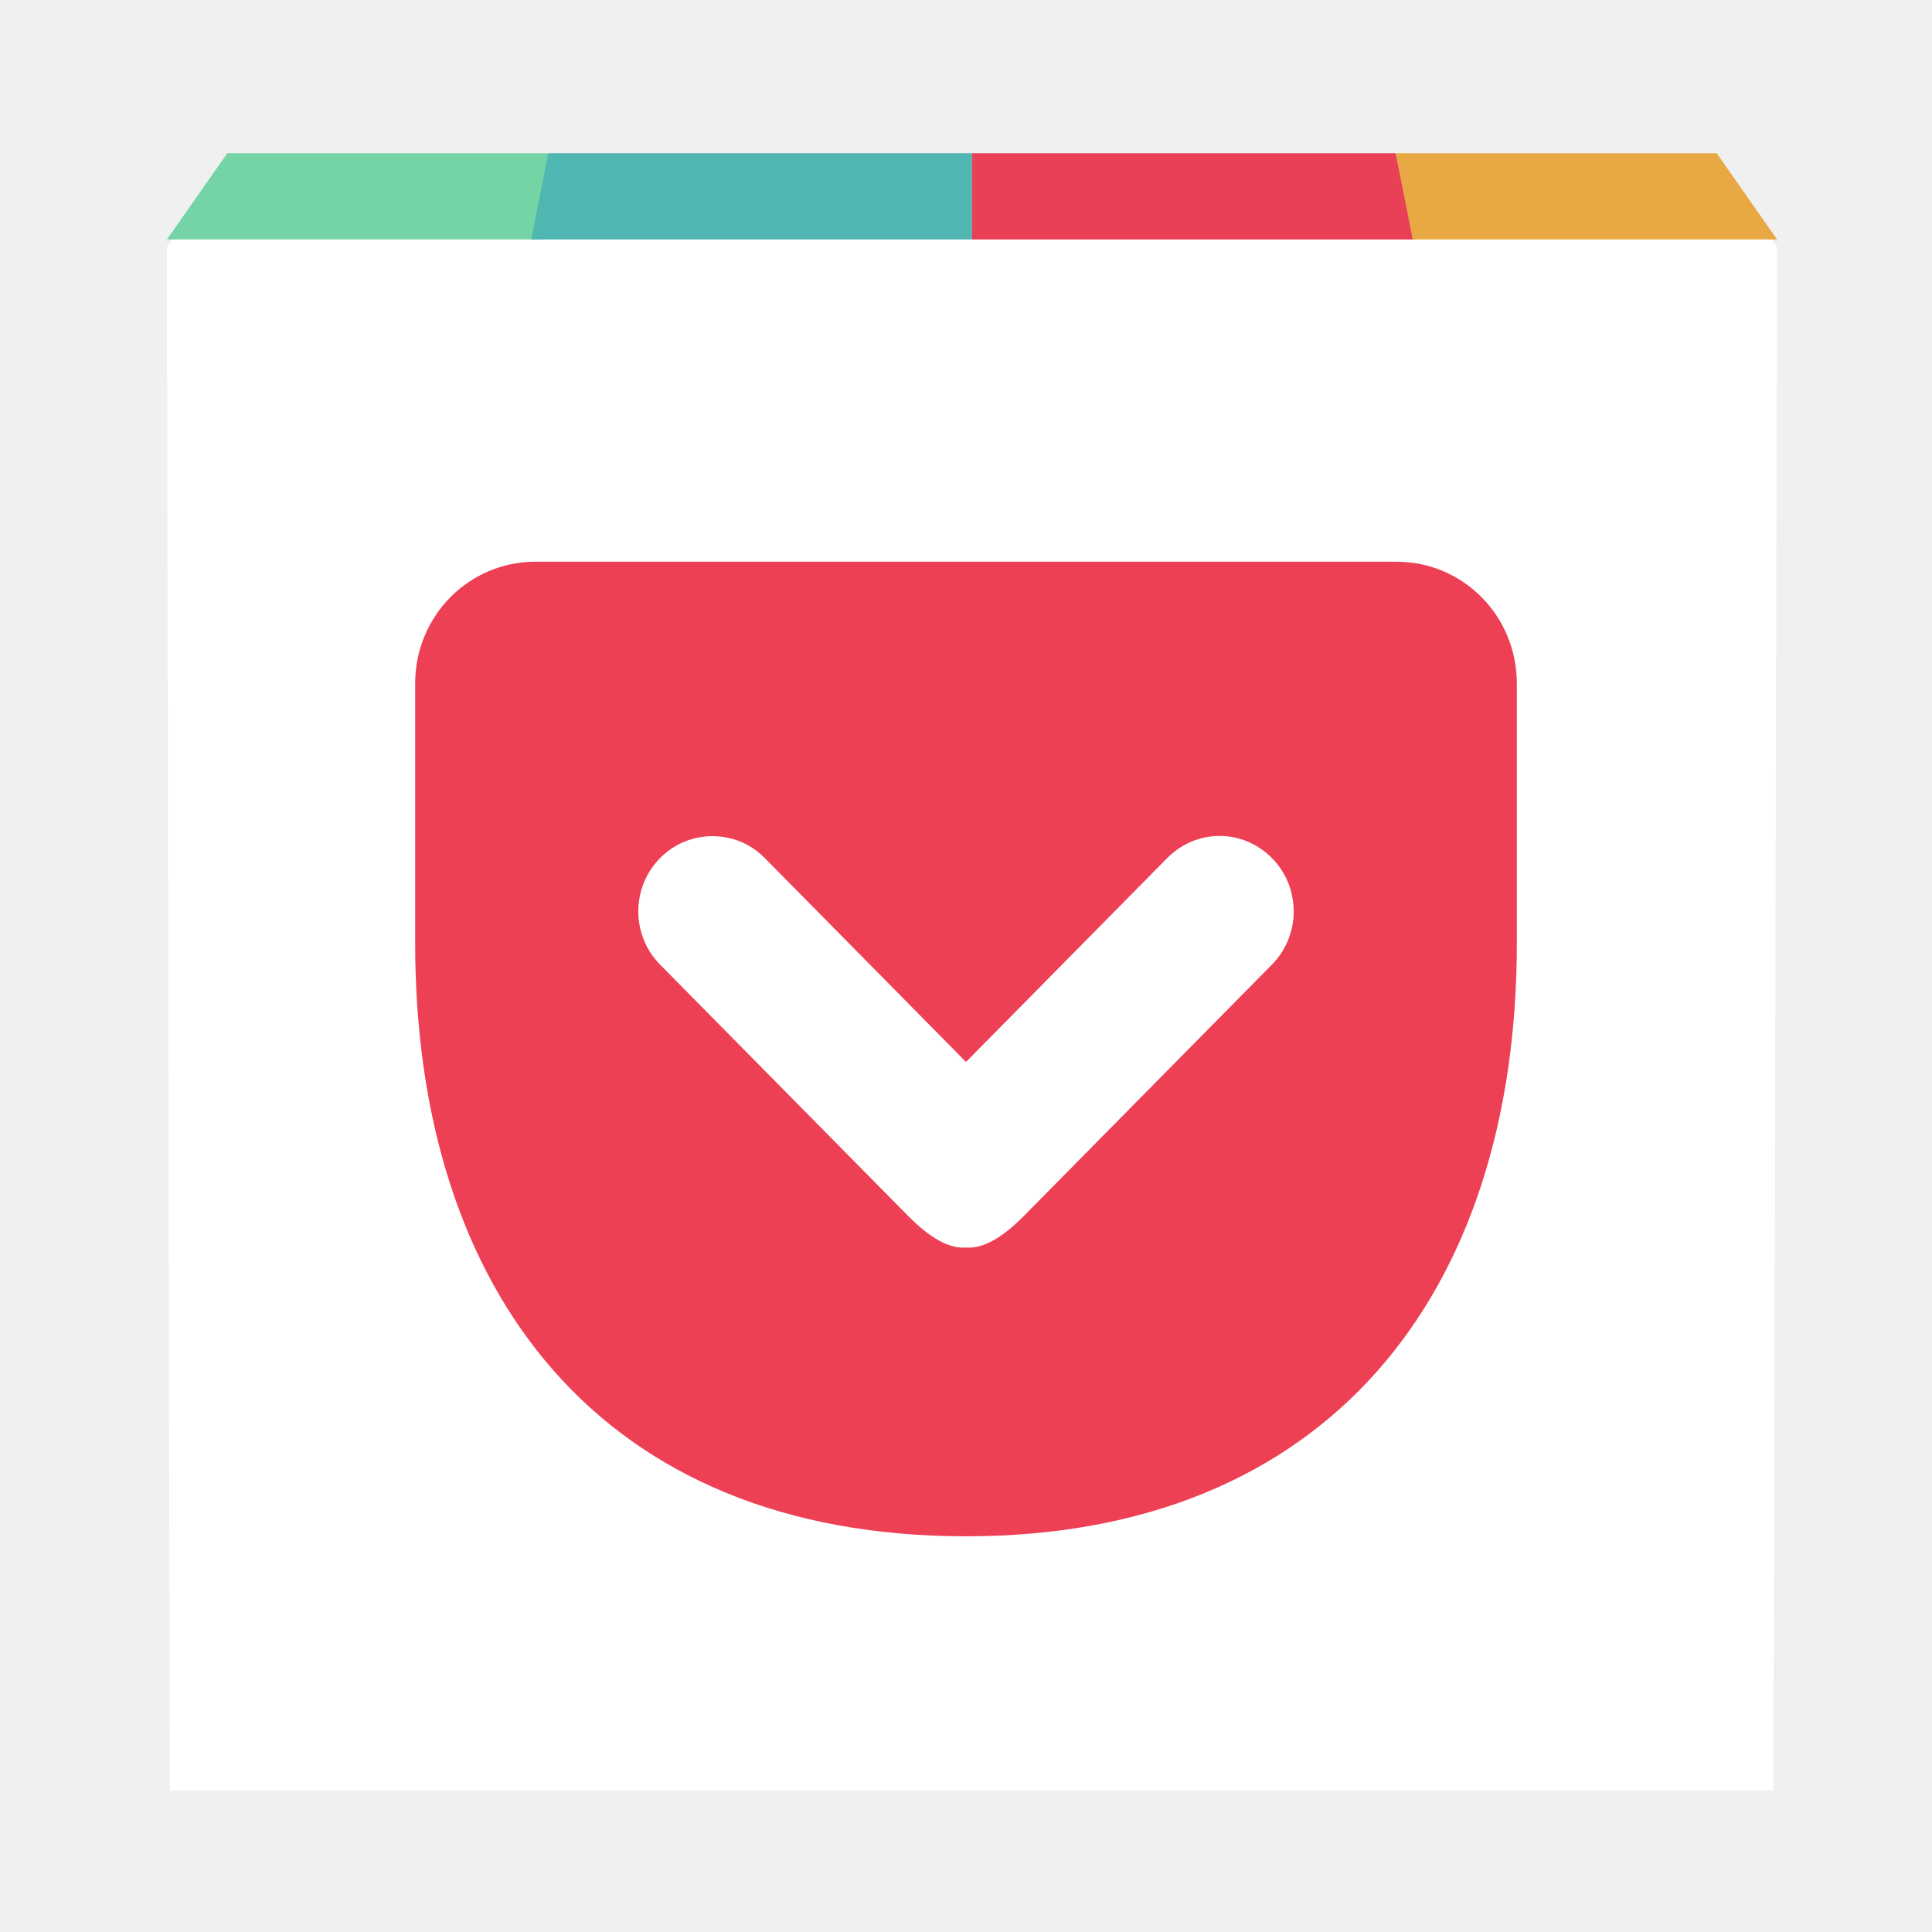
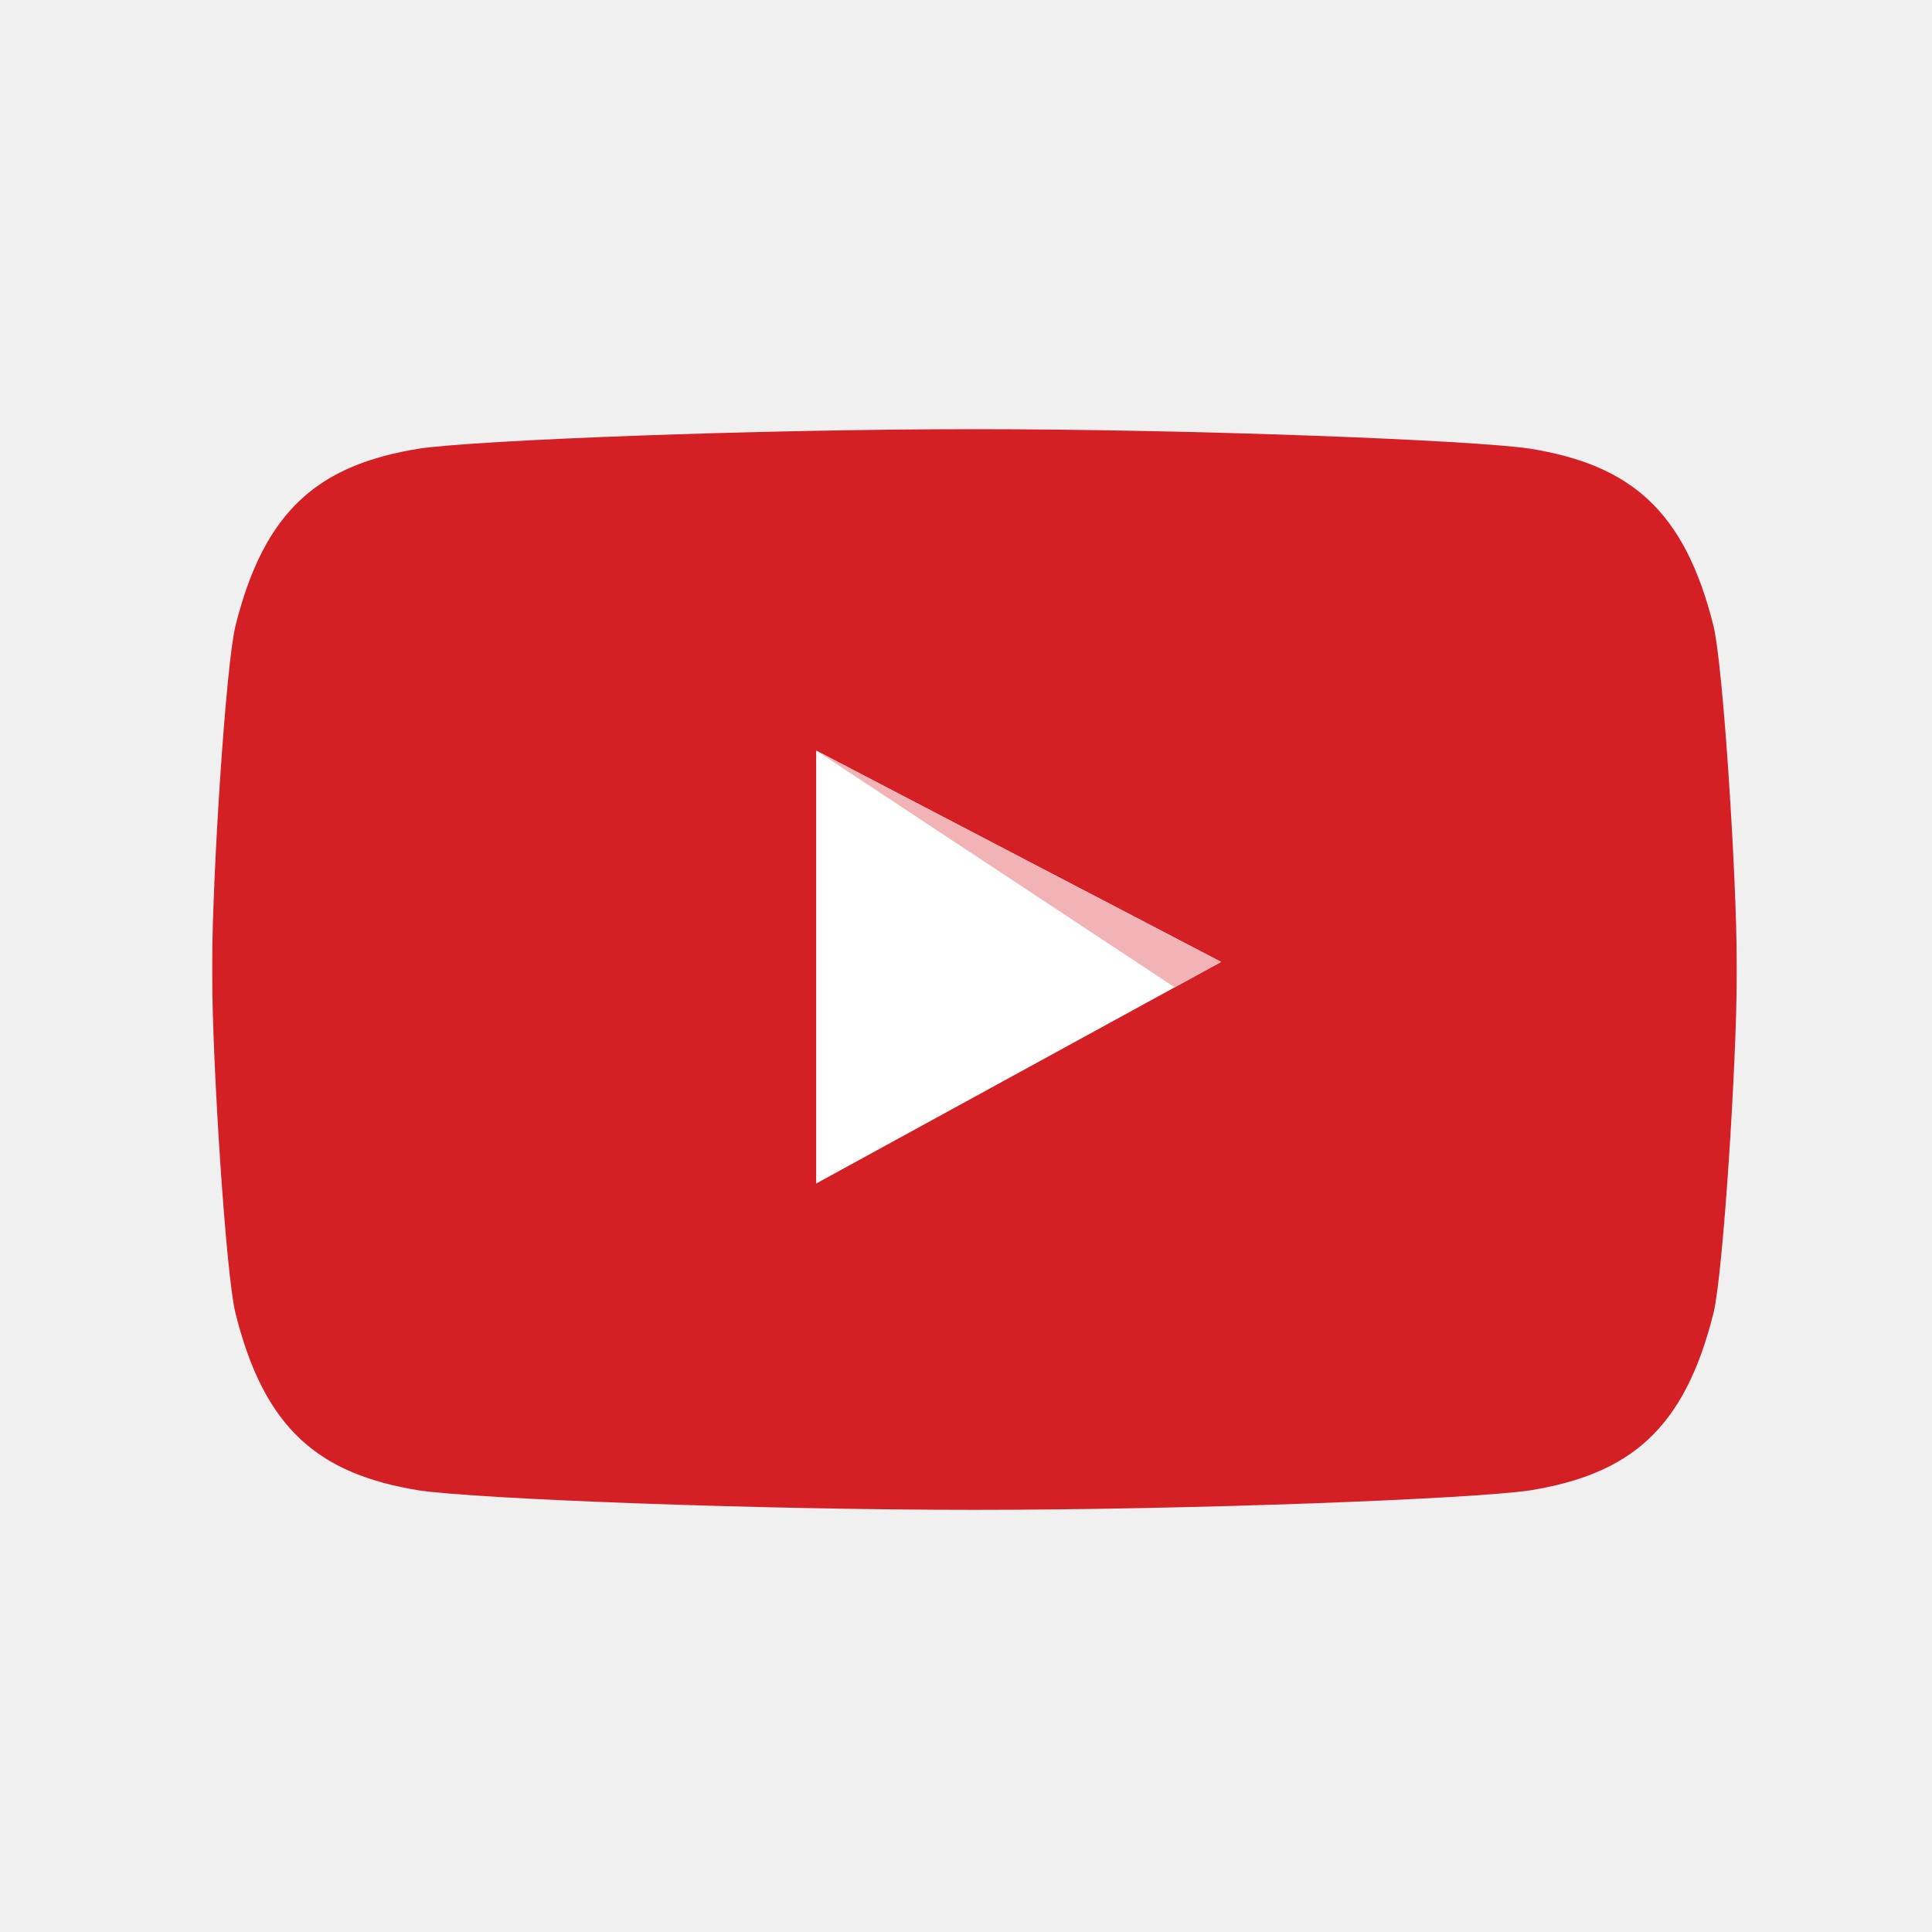
<svg xmlns="http://www.w3.org/2000/svg" width="256" height="256" id="svg2" version="1.1">
  <defs id="defs4">
    <clipPath id="clipPath6193" clipPathUnits="userSpaceOnUse">
      <path id="path6195" d="m 1600,2252.8 5020,0 0,3650 -5020,0 0,-3650 z" />
    </clipPath>
    <linearGradient id="linearGradient6181" spreadMethod="pad" gradientTransform="matrix(-3.593e-5,822,822,3.593e-5,411,0)" gradientUnits="userSpaceOnUse" y2="0" x2="1" y1="0" x1="0">
      <stop id="stop6183" offset="0" style="stop-opacity:1;stop-color:#c01e25" />
      <stop id="stop6185" offset="1" style="stop-opacity:1;stop-color:#e62426" />
    </linearGradient>
    <clipPath id="clipPath6177" clipPathUnits="userSpaceOnUse">
      <path id="path6179" d="M 8220,0 0,0 l 0,8220 8220,0 0,-8220 m -6620,5902.8 0,-3650 5020,0 0,3650 -5020,0" />
    </clipPath>
  </defs>
  <g id="layer1" transform="translate(0,-796.3622)">
    <g transform="matrix(630.025,0,0,-458.9,-77.5125,1218.875)" id="g6197" />
-     <path style="color:#000000;fill:#ffffff;fill-opacity:1;fill-rule:nonzero;stroke:none;stroke-width:1;marker:none;visibility:visible;display:inline;overflow:visible;enable-background:accumulate" d="m 30.116,817.664 197.356,0 8,11.432 L 235,1033.617 l -212.5,0 -0.384,-204.521 z" id="rect7653" />
-     <path style="color:#000000;fill:#ee4055;fill-opacity:1;fill-rule:nonzero;stroke:none;stroke-width:4.5;marker:none;visibility:visible;display:inline;overflow:visible;enable-background:accumulate" d="m 70.935,870.794 c -8.819,0 -15.925,7.198 -15.925,16.135 l 0,34.397 c 0,46.315 24.637,78.604 72.99,78.604 47.871,0 72.99,-32.014 72.99,-78.604 l 0,-34.397 c 0,-8.937 -7.106,-16.135 -15.925,-16.135 z m 90.665,36.333 c 2.505,0 5.014,0.985 6.937,2.934 3.846,3.897 3.846,10.221 0,14.118 l -32.846,33.277 c -2.112,2.14 -4.941,4.425 -7.691,4.215 -2.751,0.213 -5.579,-2.075 -7.691,-4.215 l -32.846,-33.277 c -3.846,-3.897 -3.846,-10.221 0,-14.118 1.923,-1.948 4.457,-2.903 6.967,-2.903 2.51,0 4.984,0.954 6.907,2.903 l 26.663,27.013 26.663,-27.013 c 1.923,-1.948 4.432,-2.934 6.937,-2.934 z" id="path4636" />
-     <g transform="matrix(5.61464,0,0,5.61464,-2740.287,170.98)" style="display:inline;enable-background:new" id="g10051">
-       <path style="color:#000000;fill:#75d4a5;fill-opacity:1;fill-rule:nonzero;stroke:none;stroke-width:1;marker:none;visibility:visible;display:inline;overflow:visible;enable-background:new" d="m 493.425,115 7.575,0 0,2.036 -9,0 z" id="rect10035" />
-       <path style="color:#000000;fill:#50b6b1;fill-opacity:1;fill-rule:nonzero;stroke:none;stroke-width:1;marker:none;visibility:visible;display:inline;overflow:visible;enable-background:new" d="m 501,115 10,0 0,2.036 -10.401,0 z" id="rect10037" />
-       <path style="color:#000000;fill:#e94055;fill-opacity:1;fill-rule:nonzero;stroke:none;stroke-width:1;marker:none;visibility:visible;display:inline;overflow:visible;enable-background:new" d="m 511,115 10,0 0.445,2.036 -10.445,0 z" id="rect10039" />
-       <path style="color:#000000;fill:#e8a945;fill-opacity:1;fill-rule:nonzero;stroke:none;stroke-width:1;marker:none;visibility:visible;display:inline;overflow:visible;enable-background:new" d="m 521,115 7.575,0 1.425,2.036 -8.599,0 z" id="rect10041" />
-     </g>
+     <path id="path6201" style="fill:#d42025;fill-opacity:1;fill-rule:nonzero;stroke:none;color:#000000;marker:none;visibility:visible;display:inline;overflow:visible;enable-background:accumulate" d="m 227.039,879.275 c -3.846,-15.396 -11.067,-21.328 -24.356,-23.472 -7.663,-1.125 -44.44,-2.572 -73.626,-2.572 l 0.131,3e-4 c -29.186,0 -65.964,1.447 -73.626,2.572 -13.289,2.143 -20.51,8.076 -24.356,23.472 -1.294,5.178 -3.08,33.543 -3.08,44.367 l 0,2.371 c 0,10.824 1.786,39.189 3.08,44.367 3.846,15.396 11.066,21.328 24.356,23.472 7.663,1.125 44.44,2.572 73.626,2.572 l -0.131,0 c 29.187,0 65.964,-1.447 73.626,-2.572 13.289,-2.143 20.51,-8.076 24.356,-23.472 1.294,-5.178 3.08,-33.543 3.08,-44.367 l 0,-2.371 c 0,-10.824 -1.786,-39.188 -3.08,-44.367" />
+     <path id="path6203" style="fill:#ffffff;fill-opacity:1;fill-rule:nonzero;stroke:none" d="m 108.146,895.814 53.657,28.007 -53.657,29.365 0,-57.373" />
+     <path id="path6205" style="fill:#f2b3b6;fill-opacity:1;fill-rule:nonzero;stroke:none" d="m 108.146,895.814 53.657,28.007 -6.148,3.364 -47.509,-31.372" />
  </g>
</svg>
